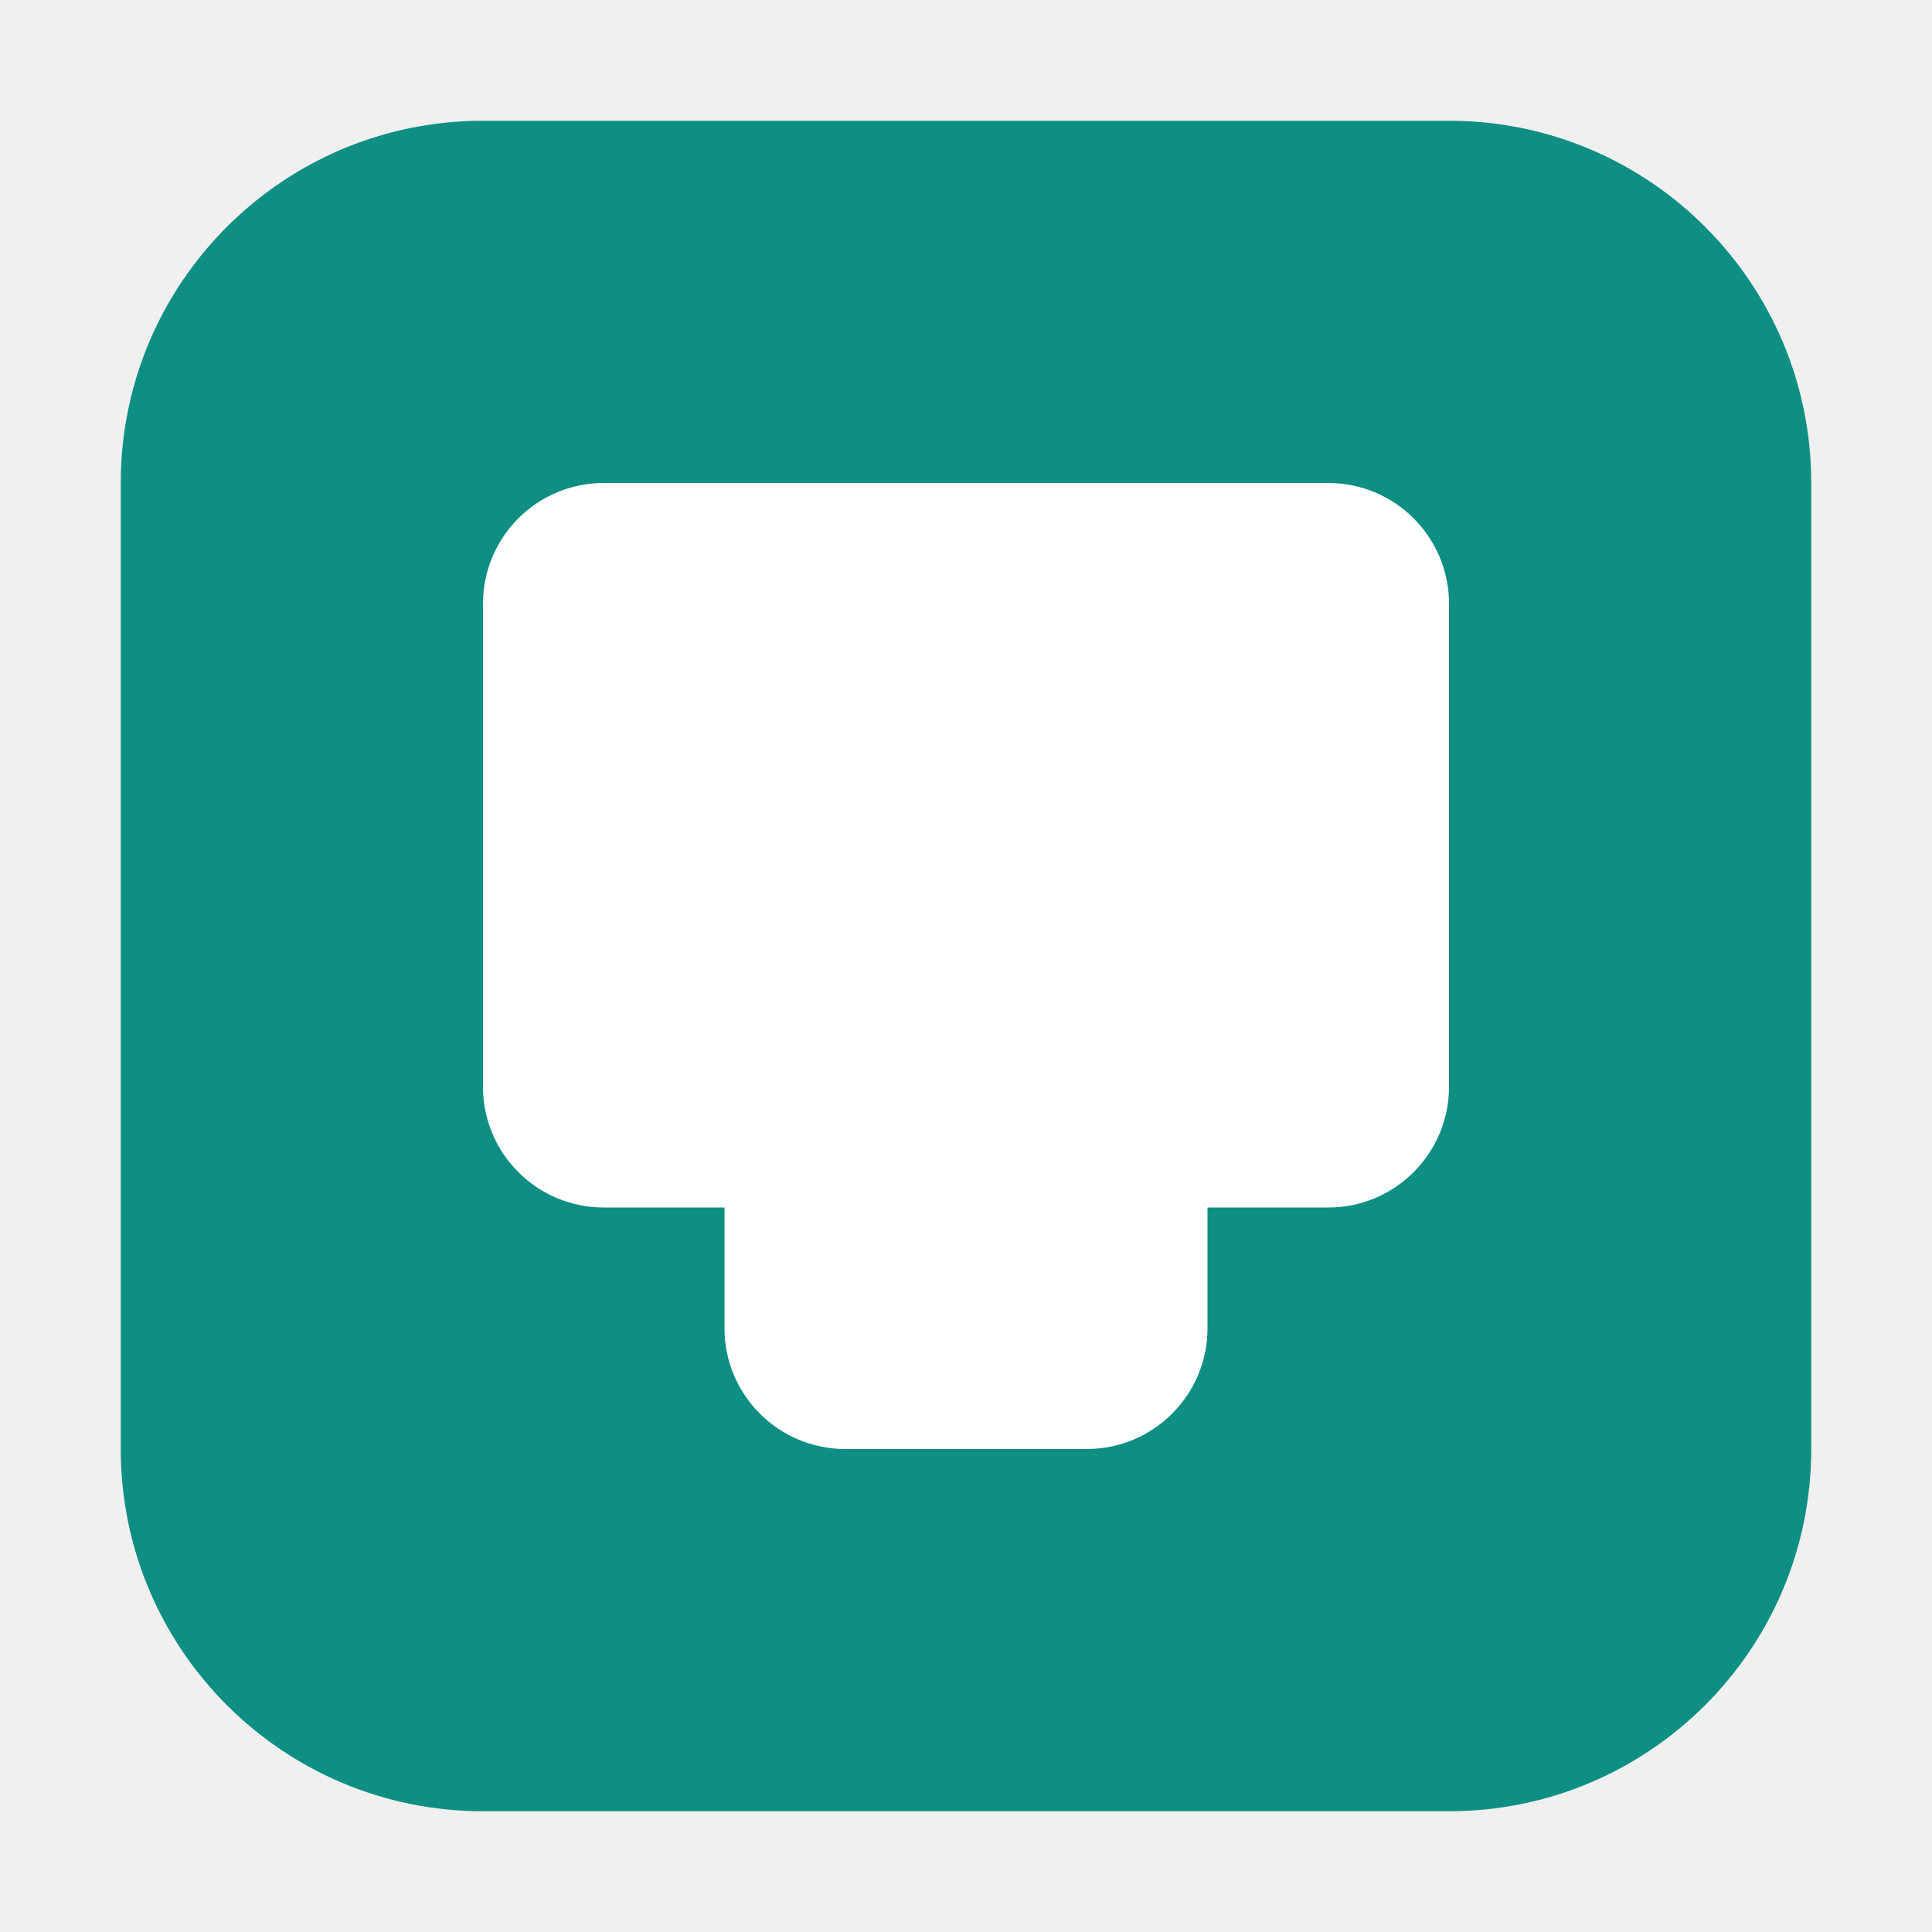
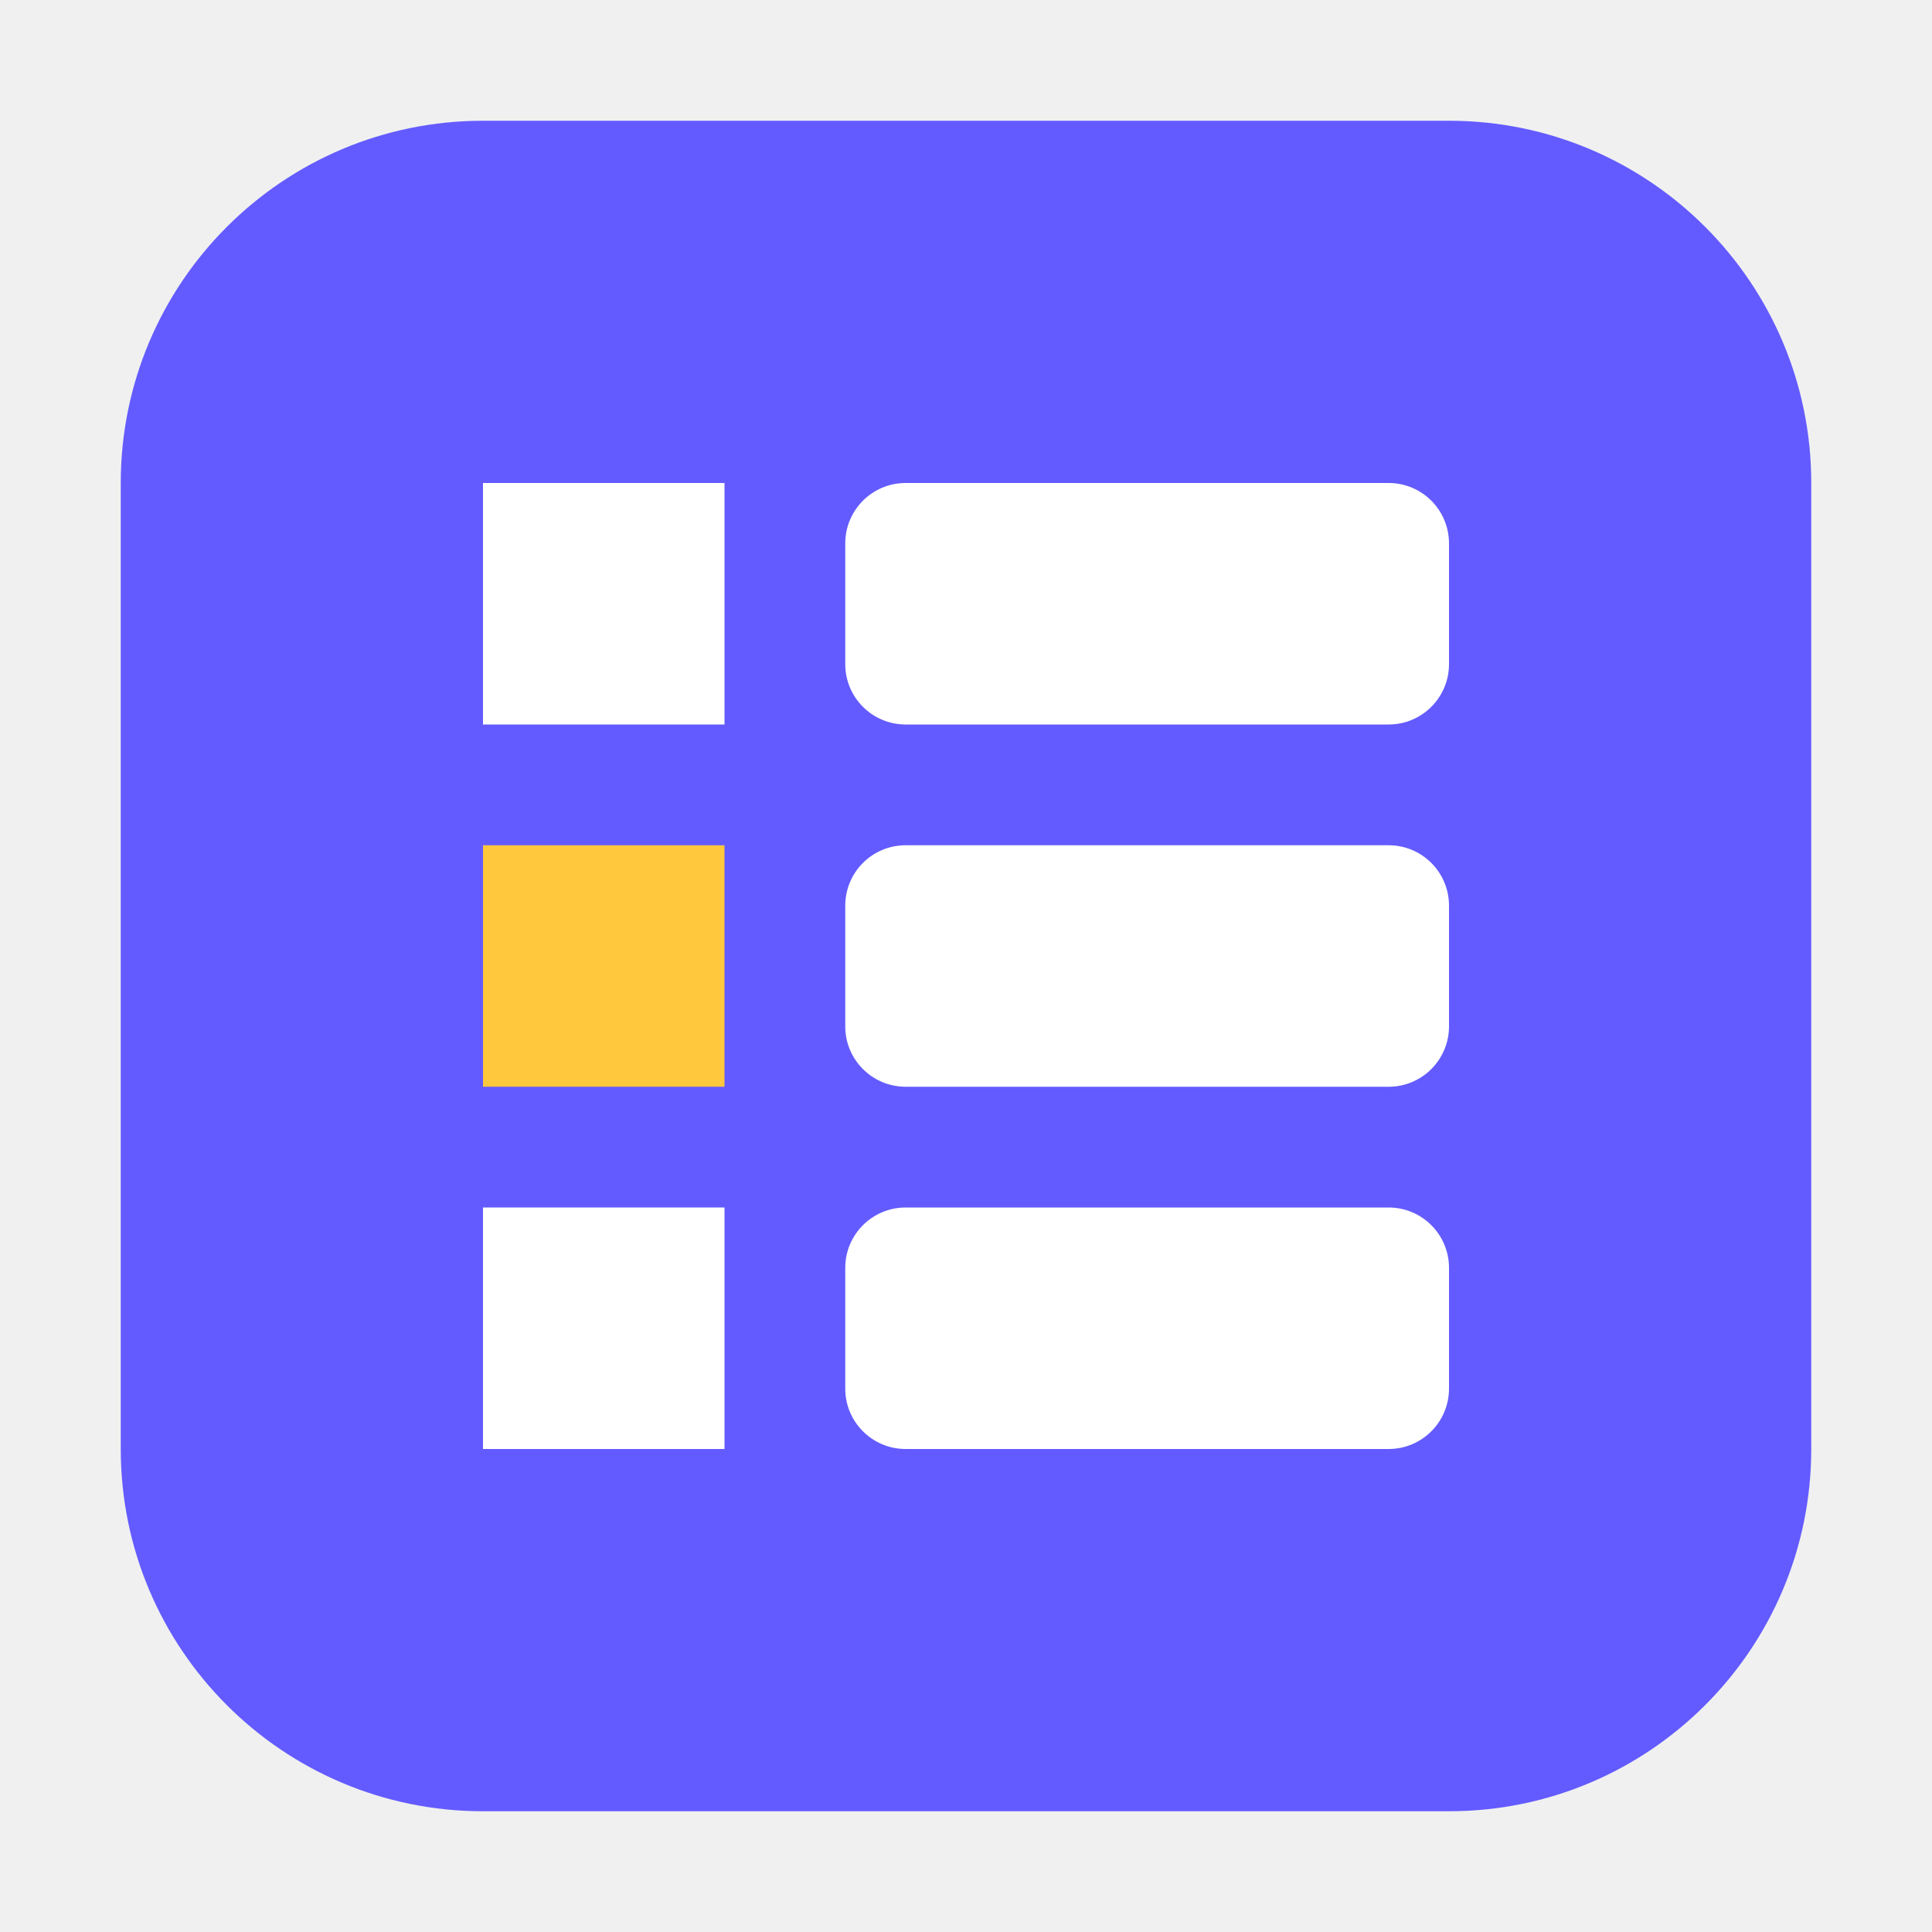
<svg xmlns="http://www.w3.org/2000/svg" width="16" height="16" viewBox="0 0 16 16">
-   <rect x="1" y="1" width="14" height="14" rx="3" fill="#0F8F83">
- </rect>
-   <rect x="4" y="4" width="8" height="6" rx="1" fill="#fff">
- </rect>
-   <rect x="6" y="9" width="4" height="3" rx="1" fill="#fff">
- </rect>
+   <rect x="1" y="1" width="14" height="14" rx="3" fill="#635BFF" />
+   <rect x="4" y="4" width="2" height="2" fill="#fff" />
+   <rect x="7" y="4" width="5" height="2" rx="0.5" fill="#fff" />
+   <rect x="4" y="7" width="2" height="2" fill="#FFC83D" />
+   <rect x="7" y="7" width="5" height="2" rx="0.5" fill="#fff" />
+   <rect x="4" y="10" width="2" height="2" fill="#fff" />
+   <rect x="7" y="10" width="5" height="2" rx="0.5" fill="#fff" />
</svg>
